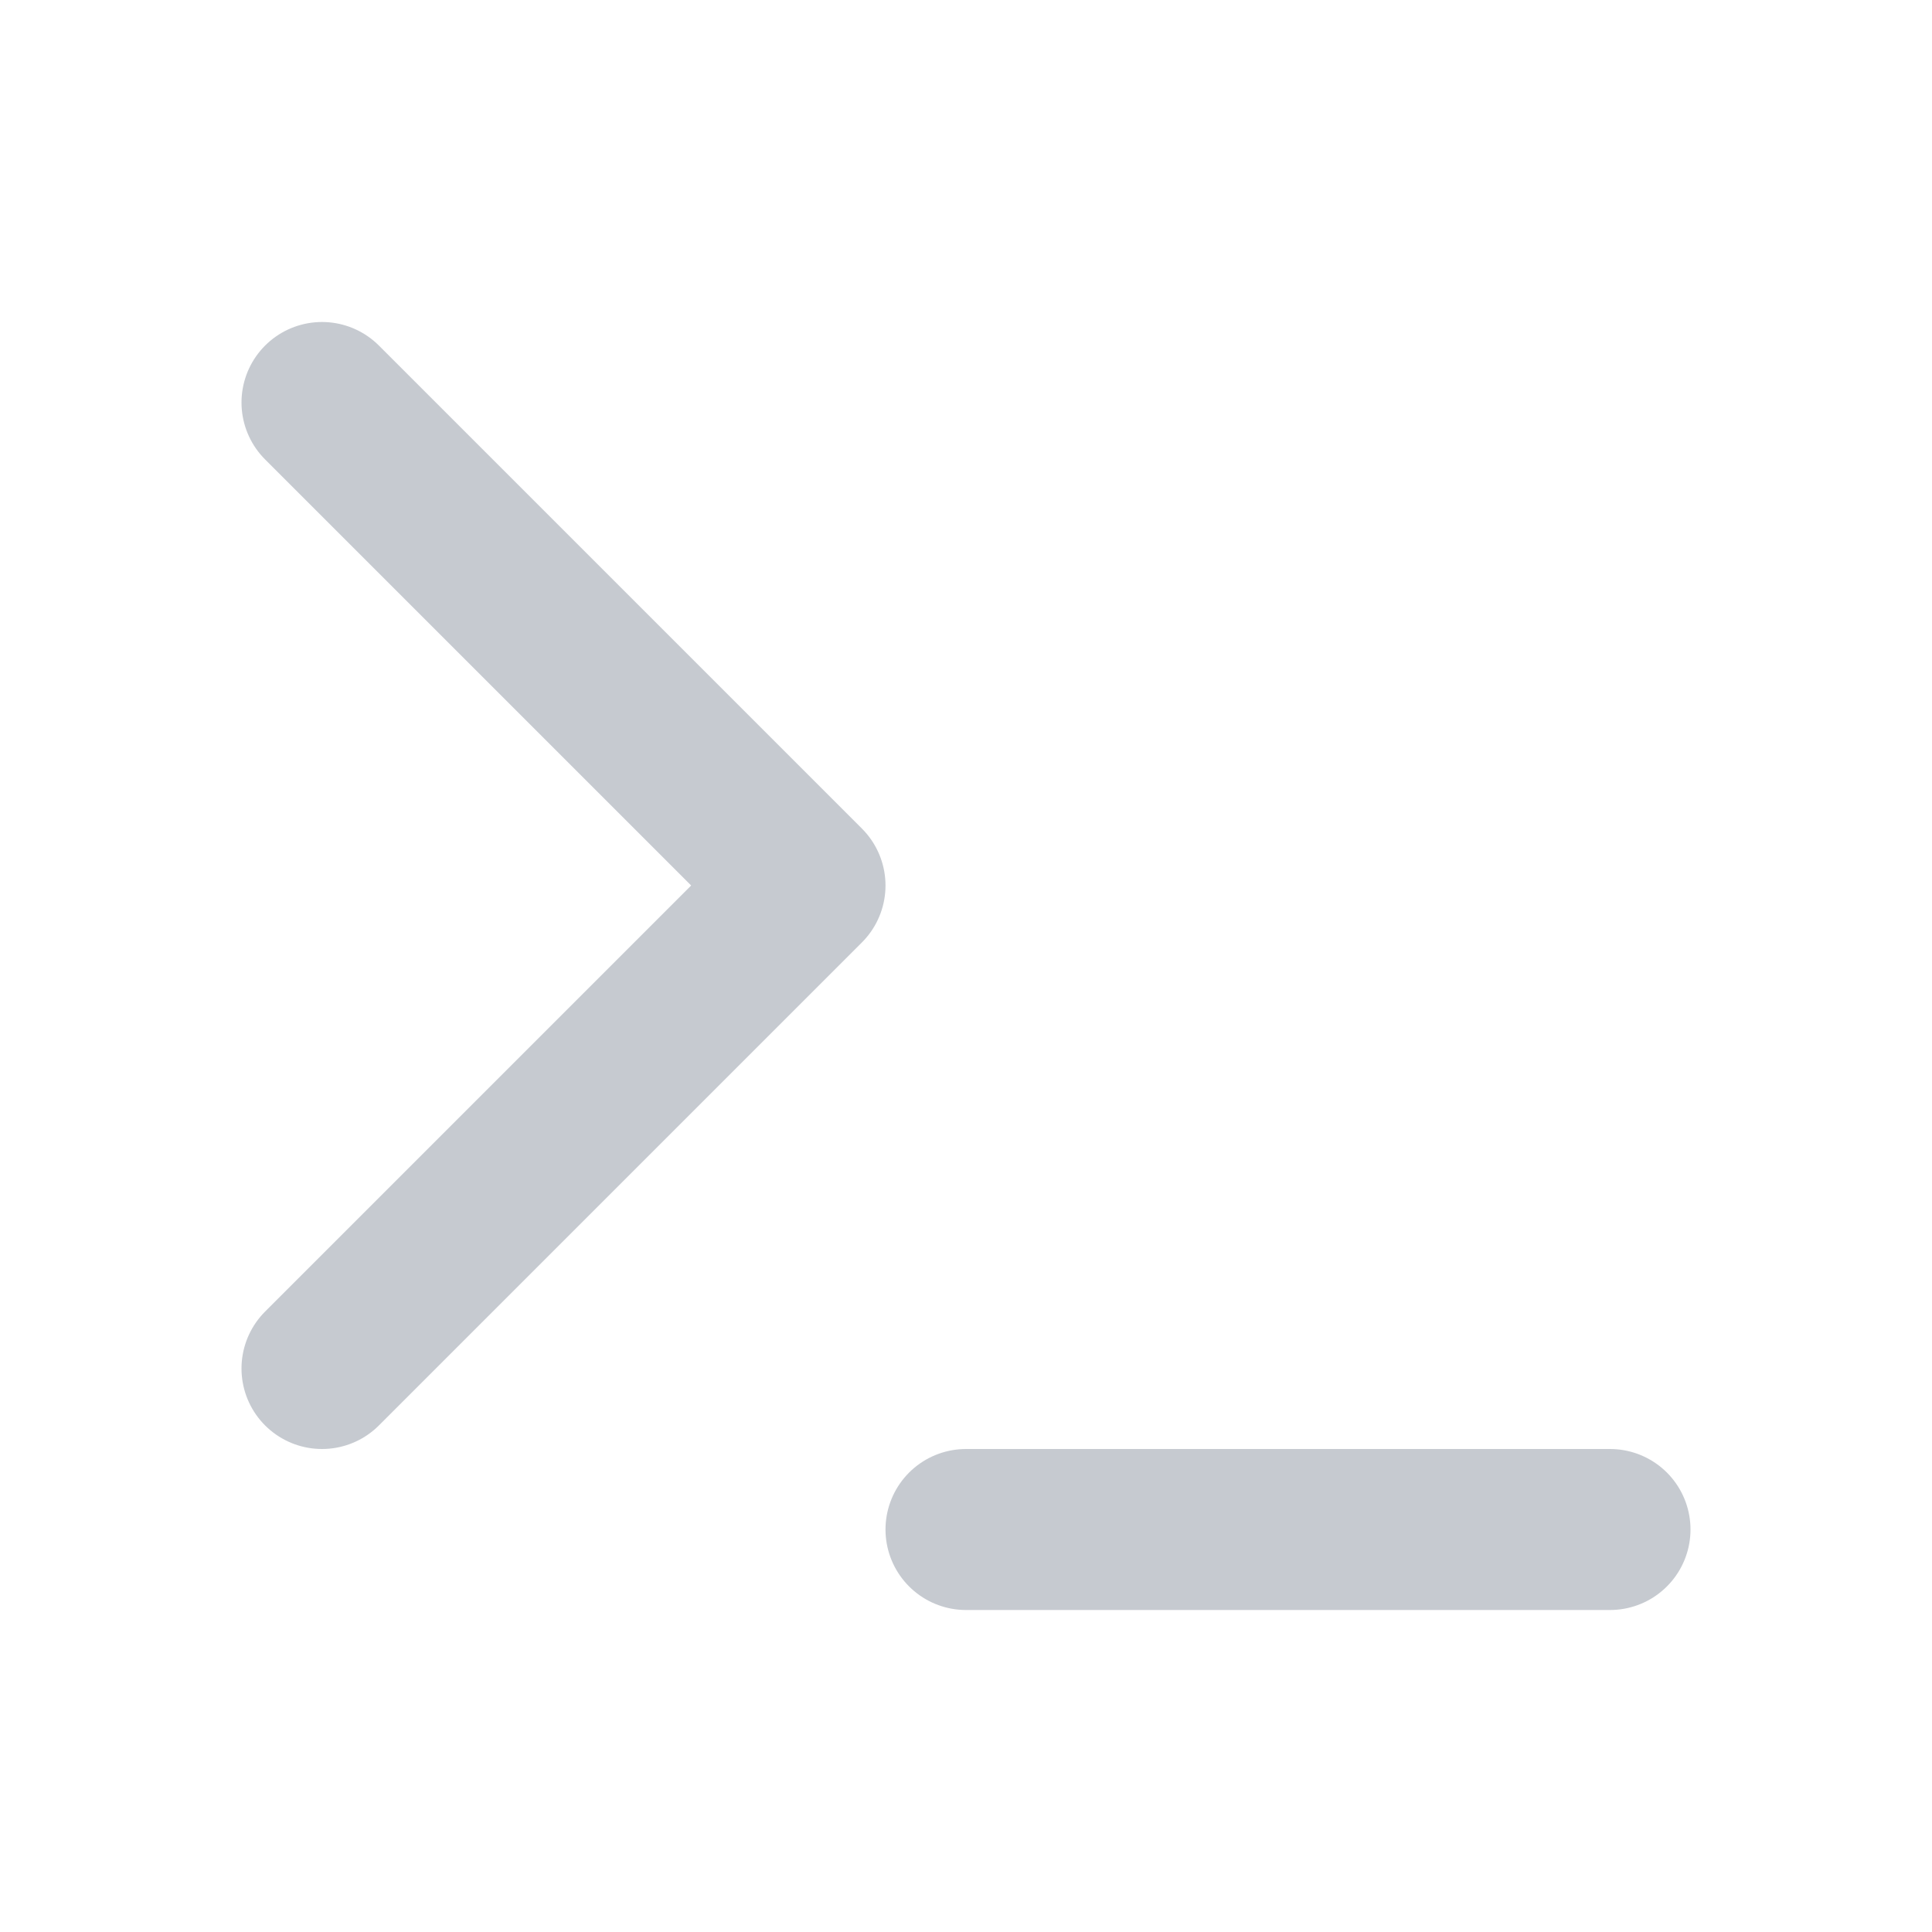
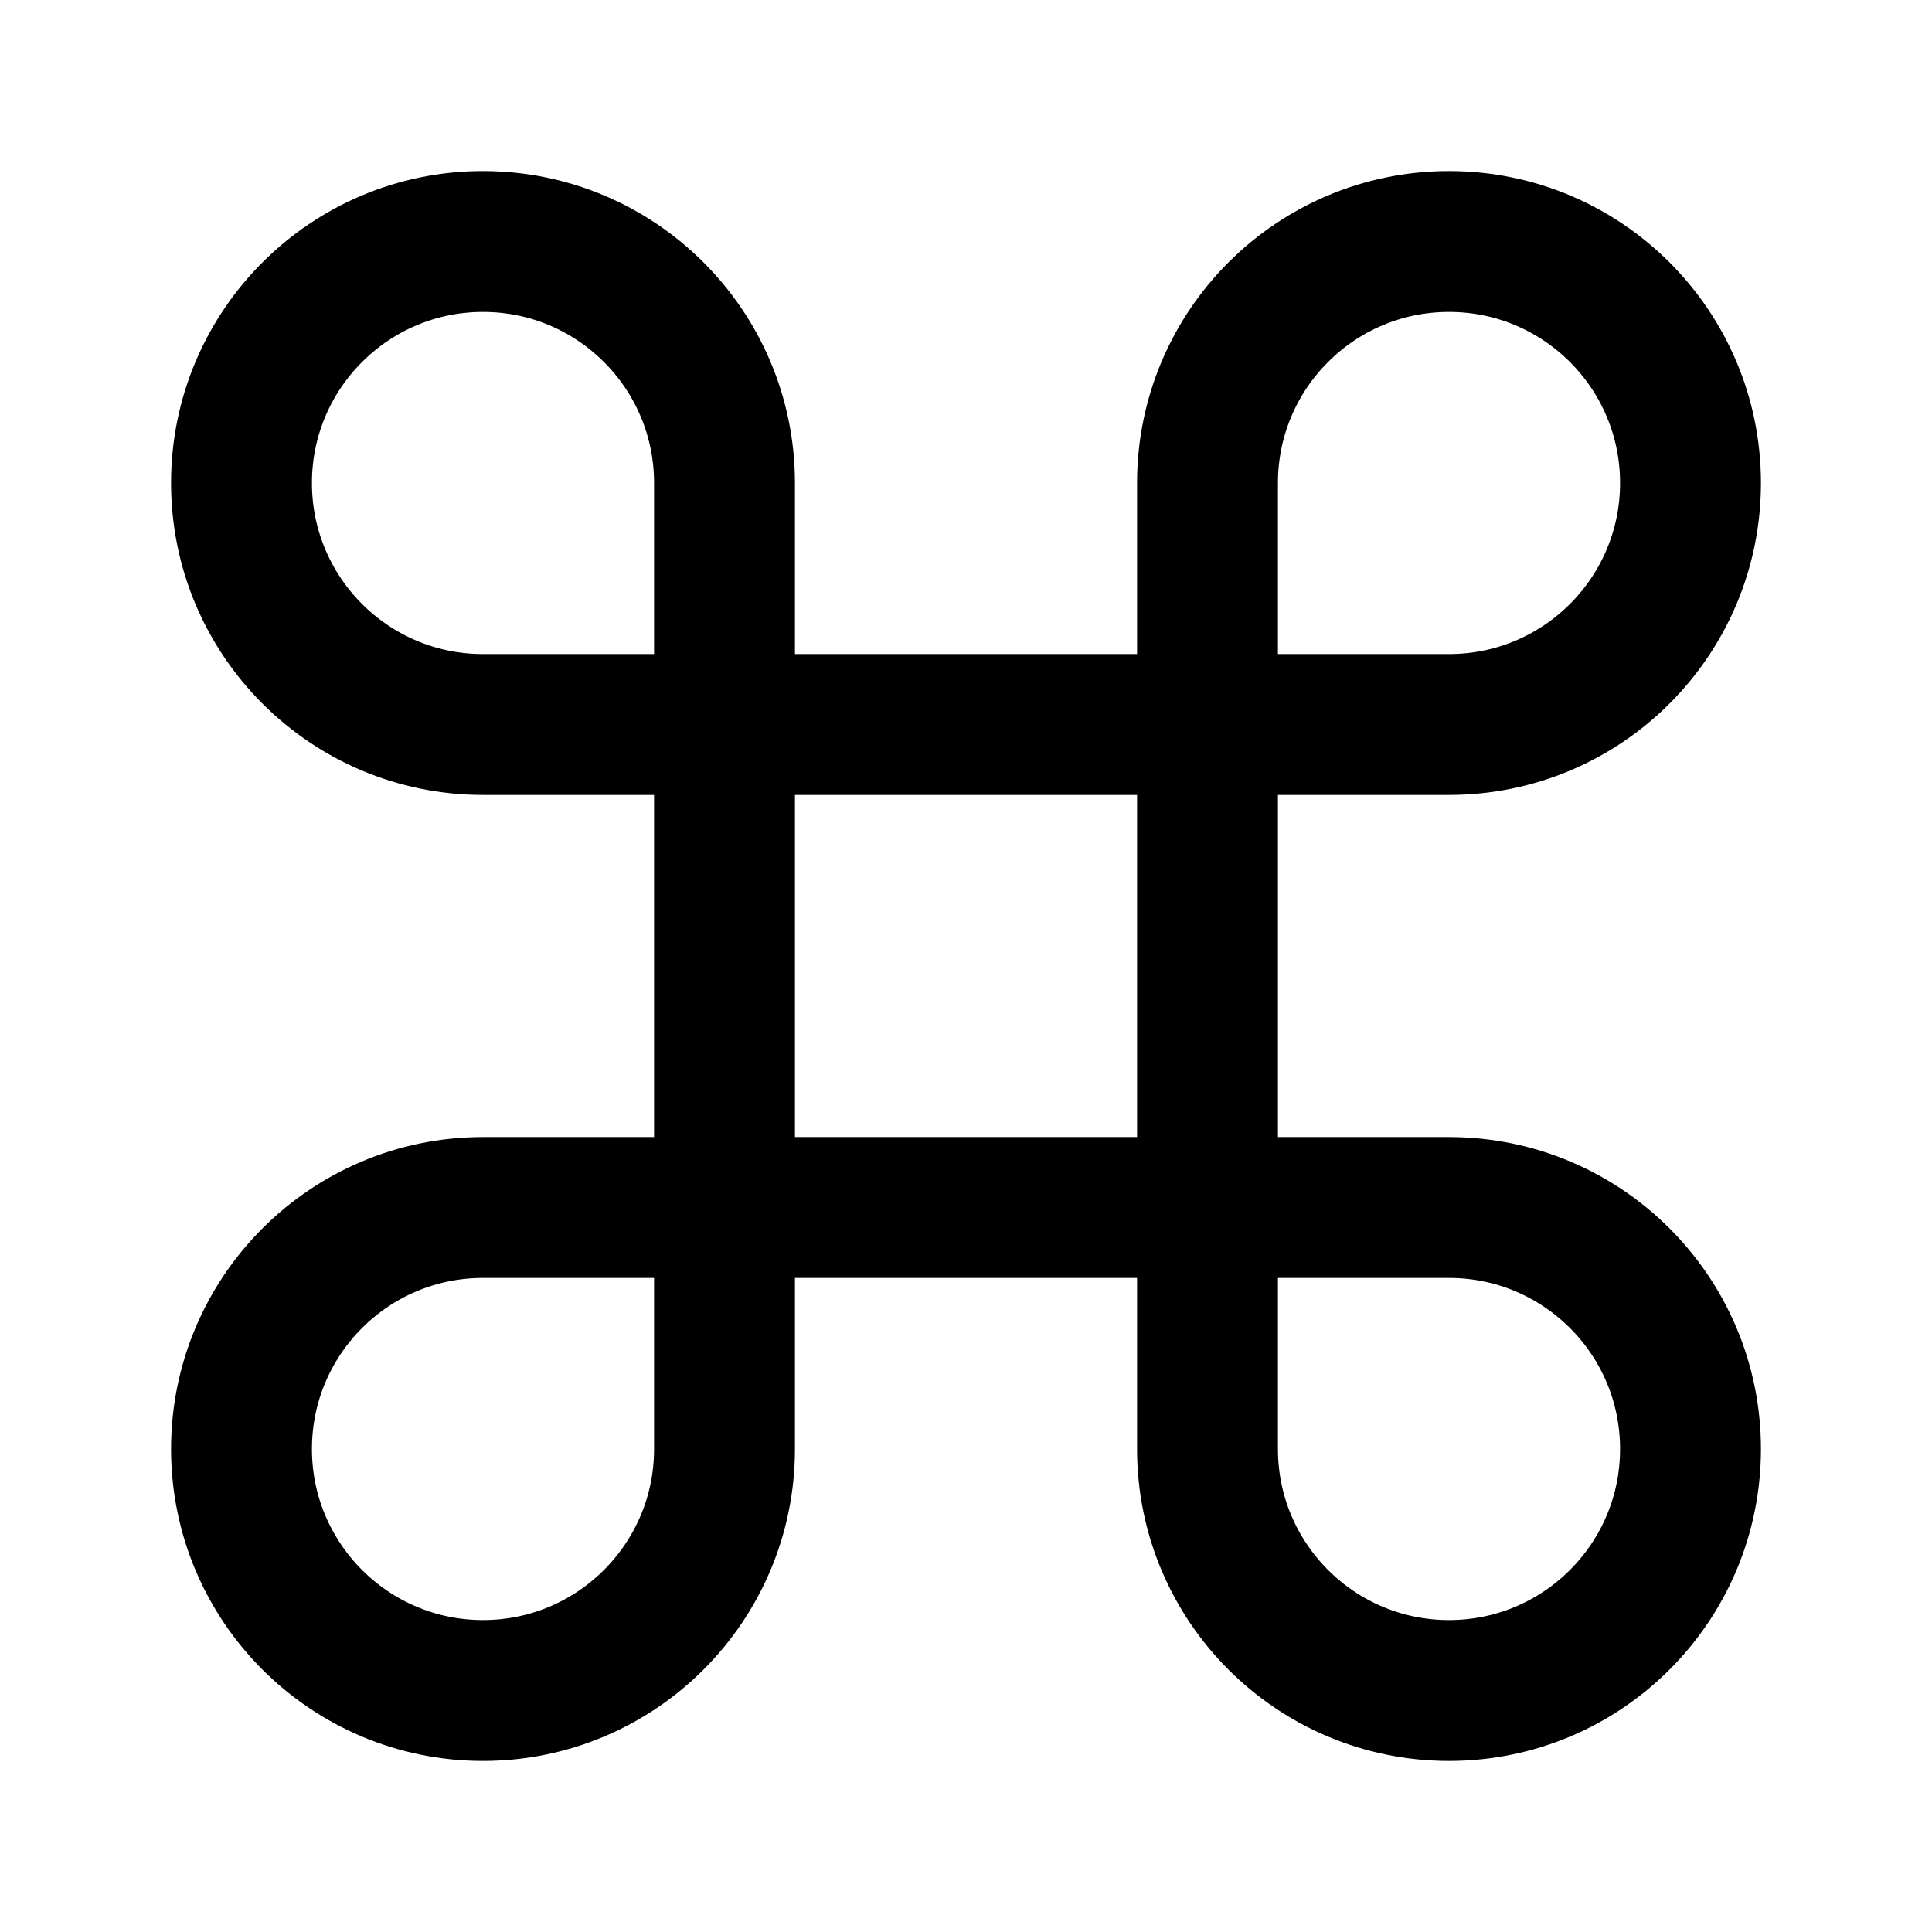
- <svg xmlns="http://www.w3.org/2000/svg" width="16" height="16" viewBox="0 0 24 24" fill="none">
-   <path d="M4 17 L10 11 L4 5" stroke="#C6CAD0" stroke-width="2" stroke-linecap="round" stroke-linejoin="round" />
-   <path d="M12 19 H20" stroke="#C6CAD0" stroke-width="2" stroke-linecap="round" stroke-linejoin="round" />
+ <svg xmlns="http://www.w3.org/2000/svg" width="24" height="24" viewBox="0 0 24 24" fill="none">
+   <path d="M18 3a3 3 0 0 0-3 3v12a3 3 0 0 0 3 3 3 3 0 0 0 3-3 3 3 0 0 0-3-3H6a3 3 0 0 0-3 3 3 3 0 0 0 3 3 3 3 0 0 0 3-3V6a3 3 0 0 0-3-3 3 3 0 0 0-3 3 3 3 0 0 0 3 3h12a3 3 0 0 0 3-3 3 3 0 0 0-3-3z" stroke="currentColor" stroke-width="1.75" stroke-linecap="round" stroke-linejoin="round" />
</svg>
